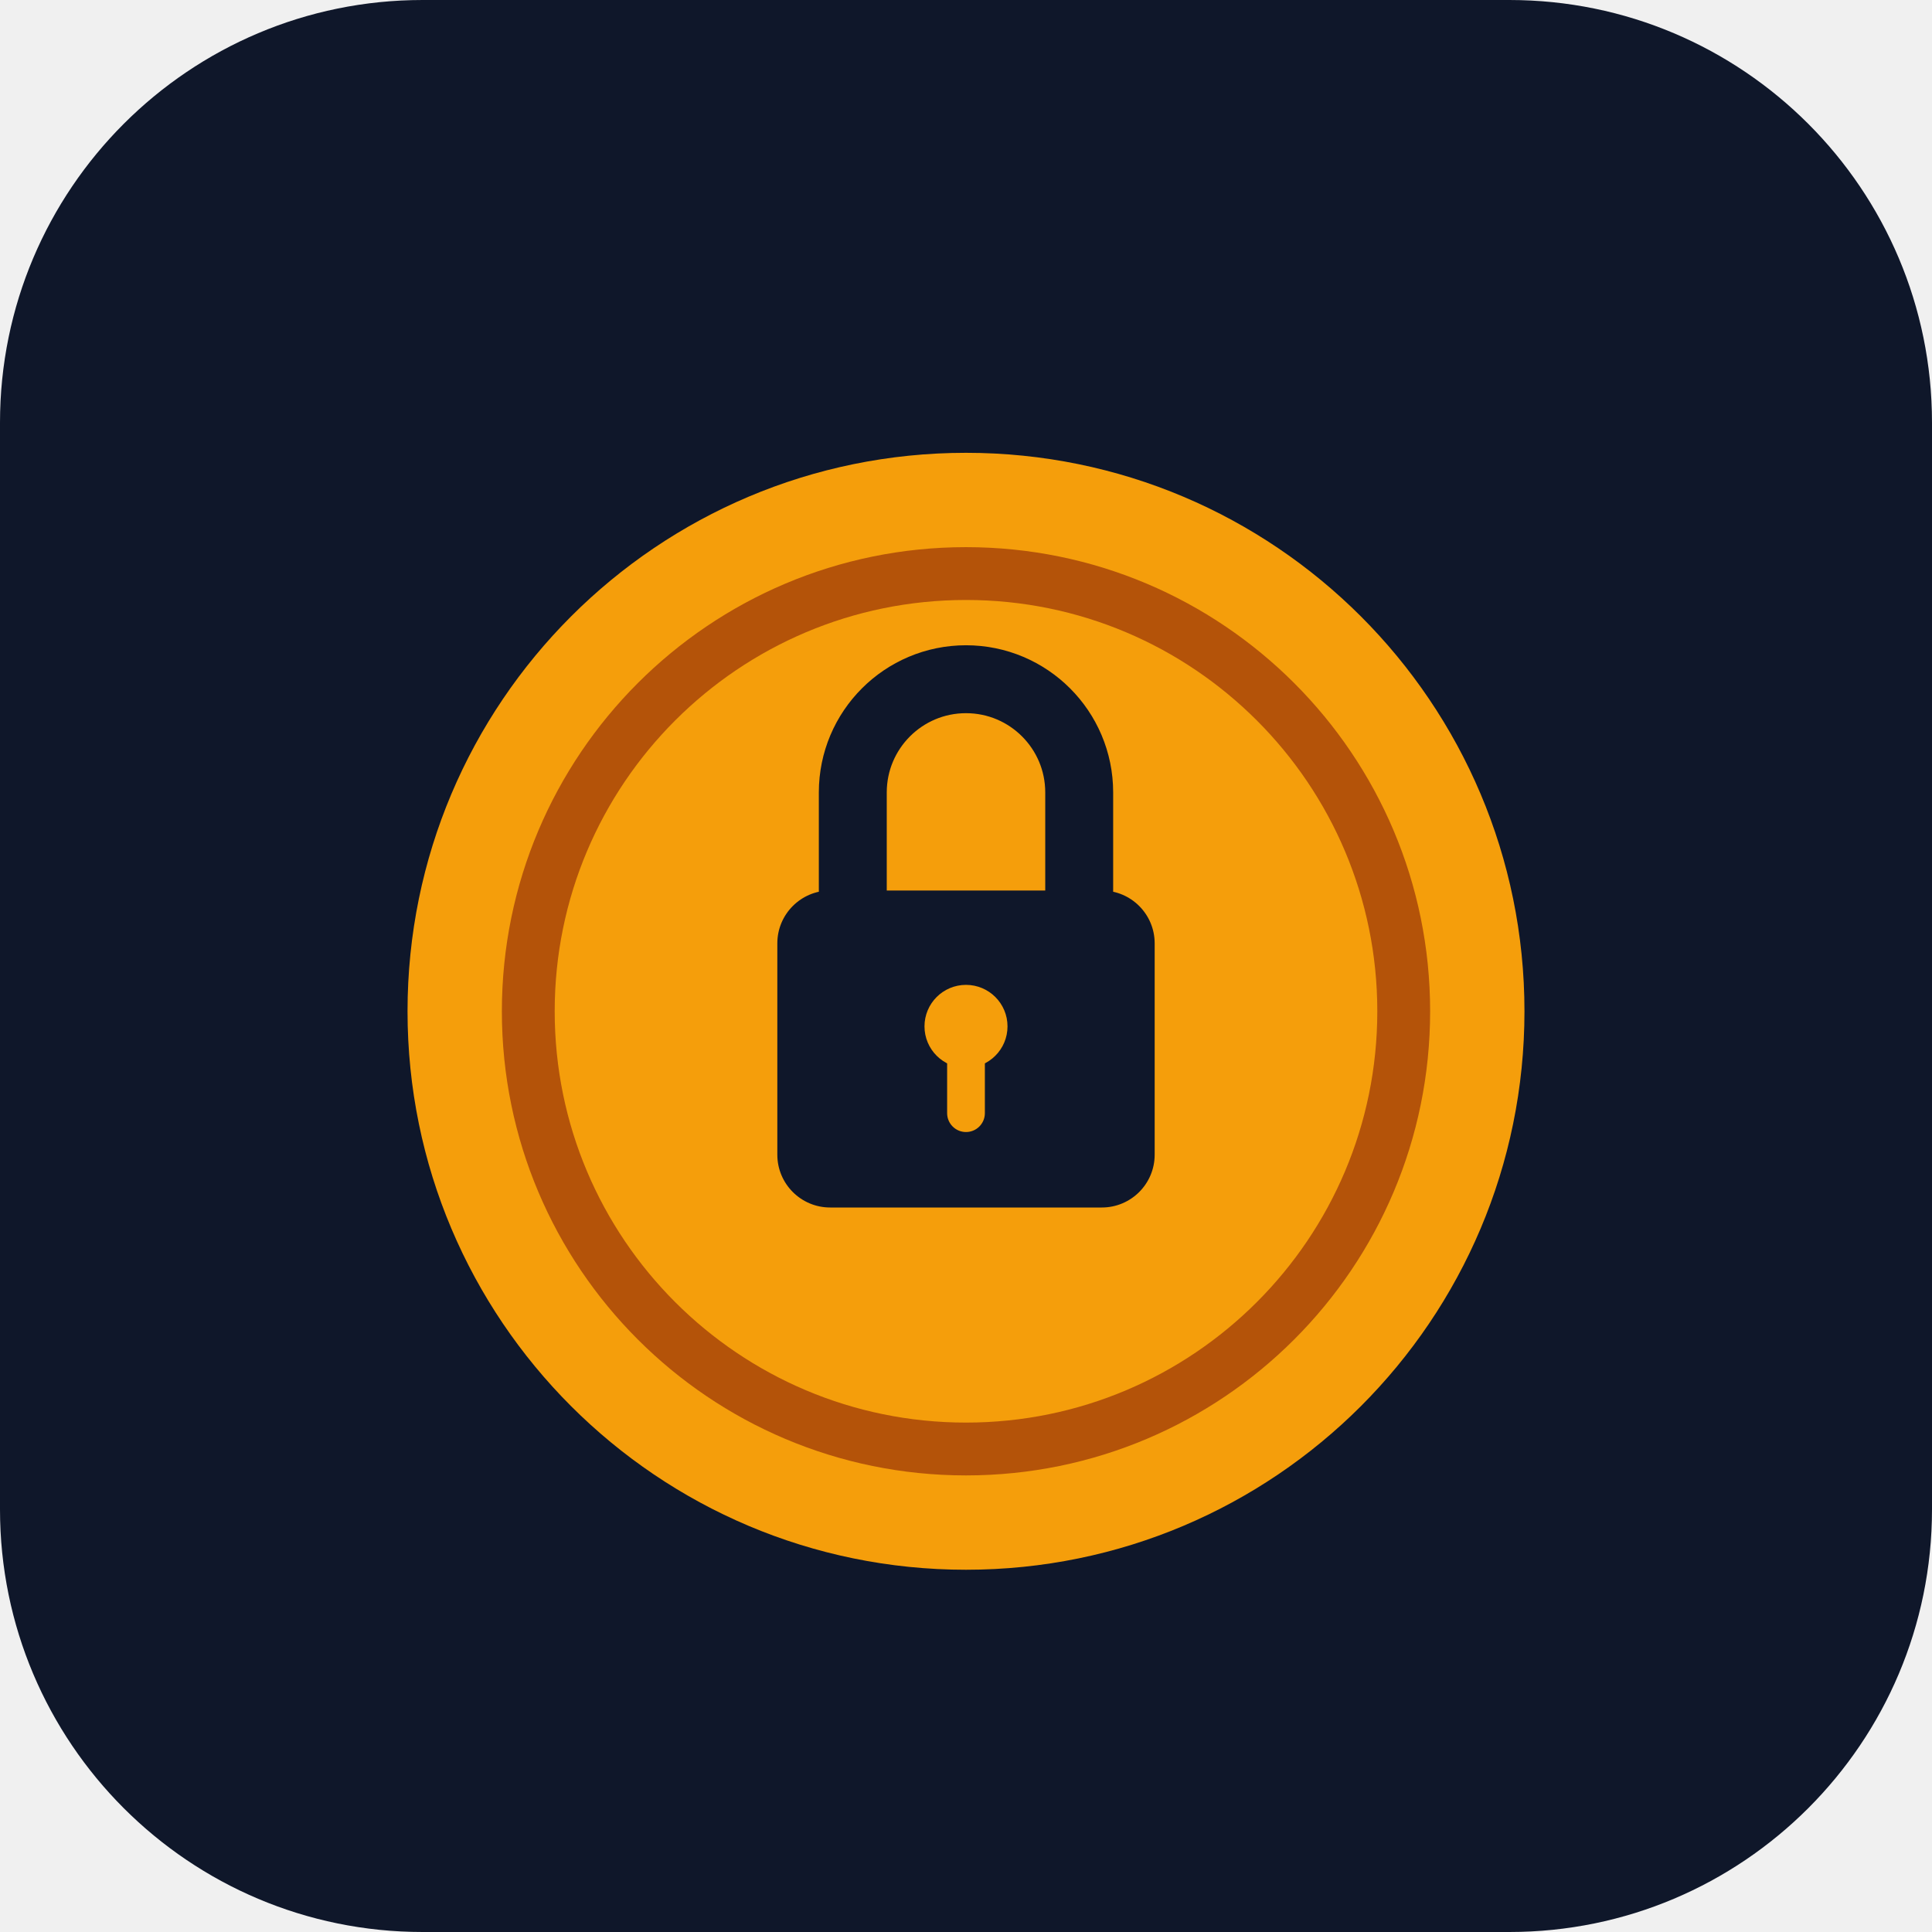
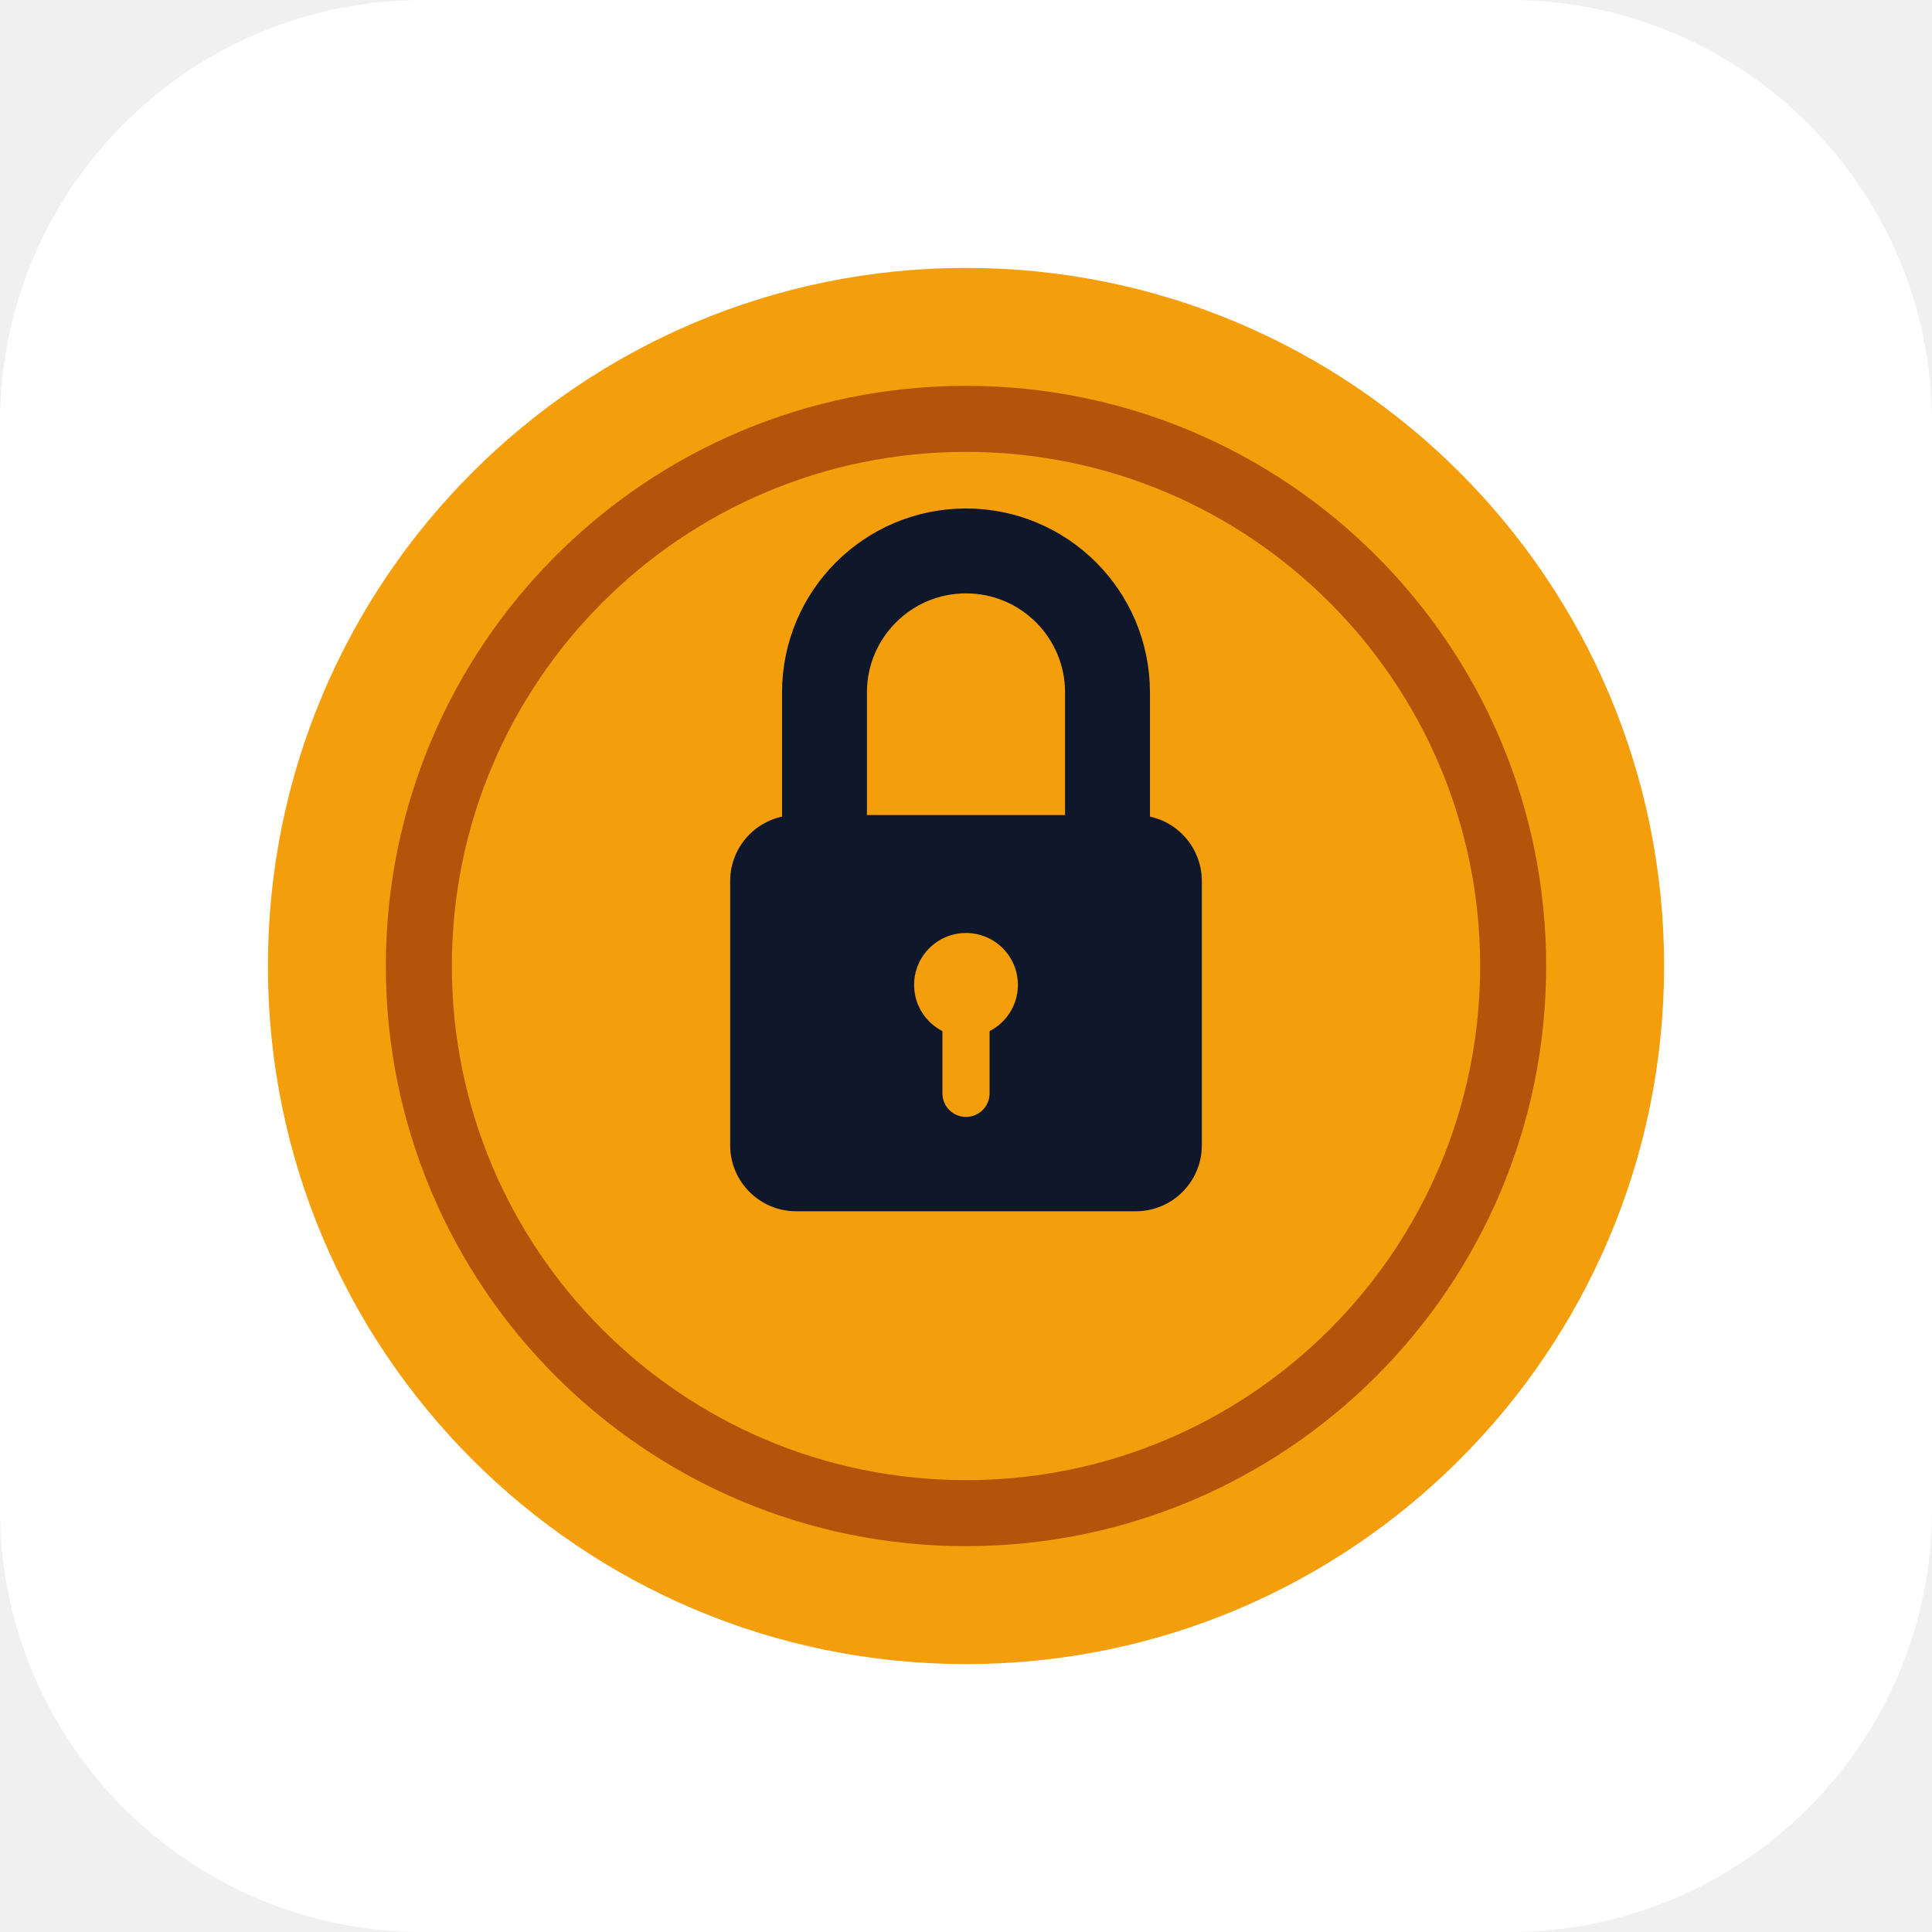
<svg xmlns="http://www.w3.org/2000/svg" viewBox="0 0 512 512">
-   <rect width="512" height="512" rx="112" fill="#0f172a" />
-   <circle cx="256" cy="268" r="148" fill="#f59e0b" />
-   <circle cx="256" cy="268" r="116" fill="none" stroke="#b45309" stroke-width="14" />
-   <rect x="206" y="236" width="100" height="84" rx="14" fill="#0f172a" />
-   <path d="M226 236v-26a30 30 0 0 1 60 0v26" fill="none" stroke="#0f172a" stroke-width="18" stroke-linecap="round" />
-   <circle cx="256" cy="272" r="11" fill="#f59e0b" />
-   <rect x="251" y="276" width="10" height="24" rx="5" fill="#f59e0b" />
+   <rect width="512" height="512" rx="112" fill="#ffffff" />
+   <g transform="translate(256 256) scale(1.25) translate(-256 -268)">
+     <circle cx="256" cy="268" r="148" fill="#f59e0b" />
+     <circle cx="256" cy="268" r="116" fill="none" stroke="#b45309" stroke-width="14" />
+     <rect x="206" y="236" width="100" height="84" rx="14" fill="#0f172a" />
+     <path d="M226 236v-26a30 30 0 0 1 60 0v26" fill="none" stroke="#0f172a" stroke-width="18" stroke-linecap="round" />
+     <circle cx="256" cy="272" r="11" fill="#f59e0b" />
+     <rect x="251" y="276" width="10" height="24" rx="5" fill="#f59e0b" />
+   </g>
</svg>
